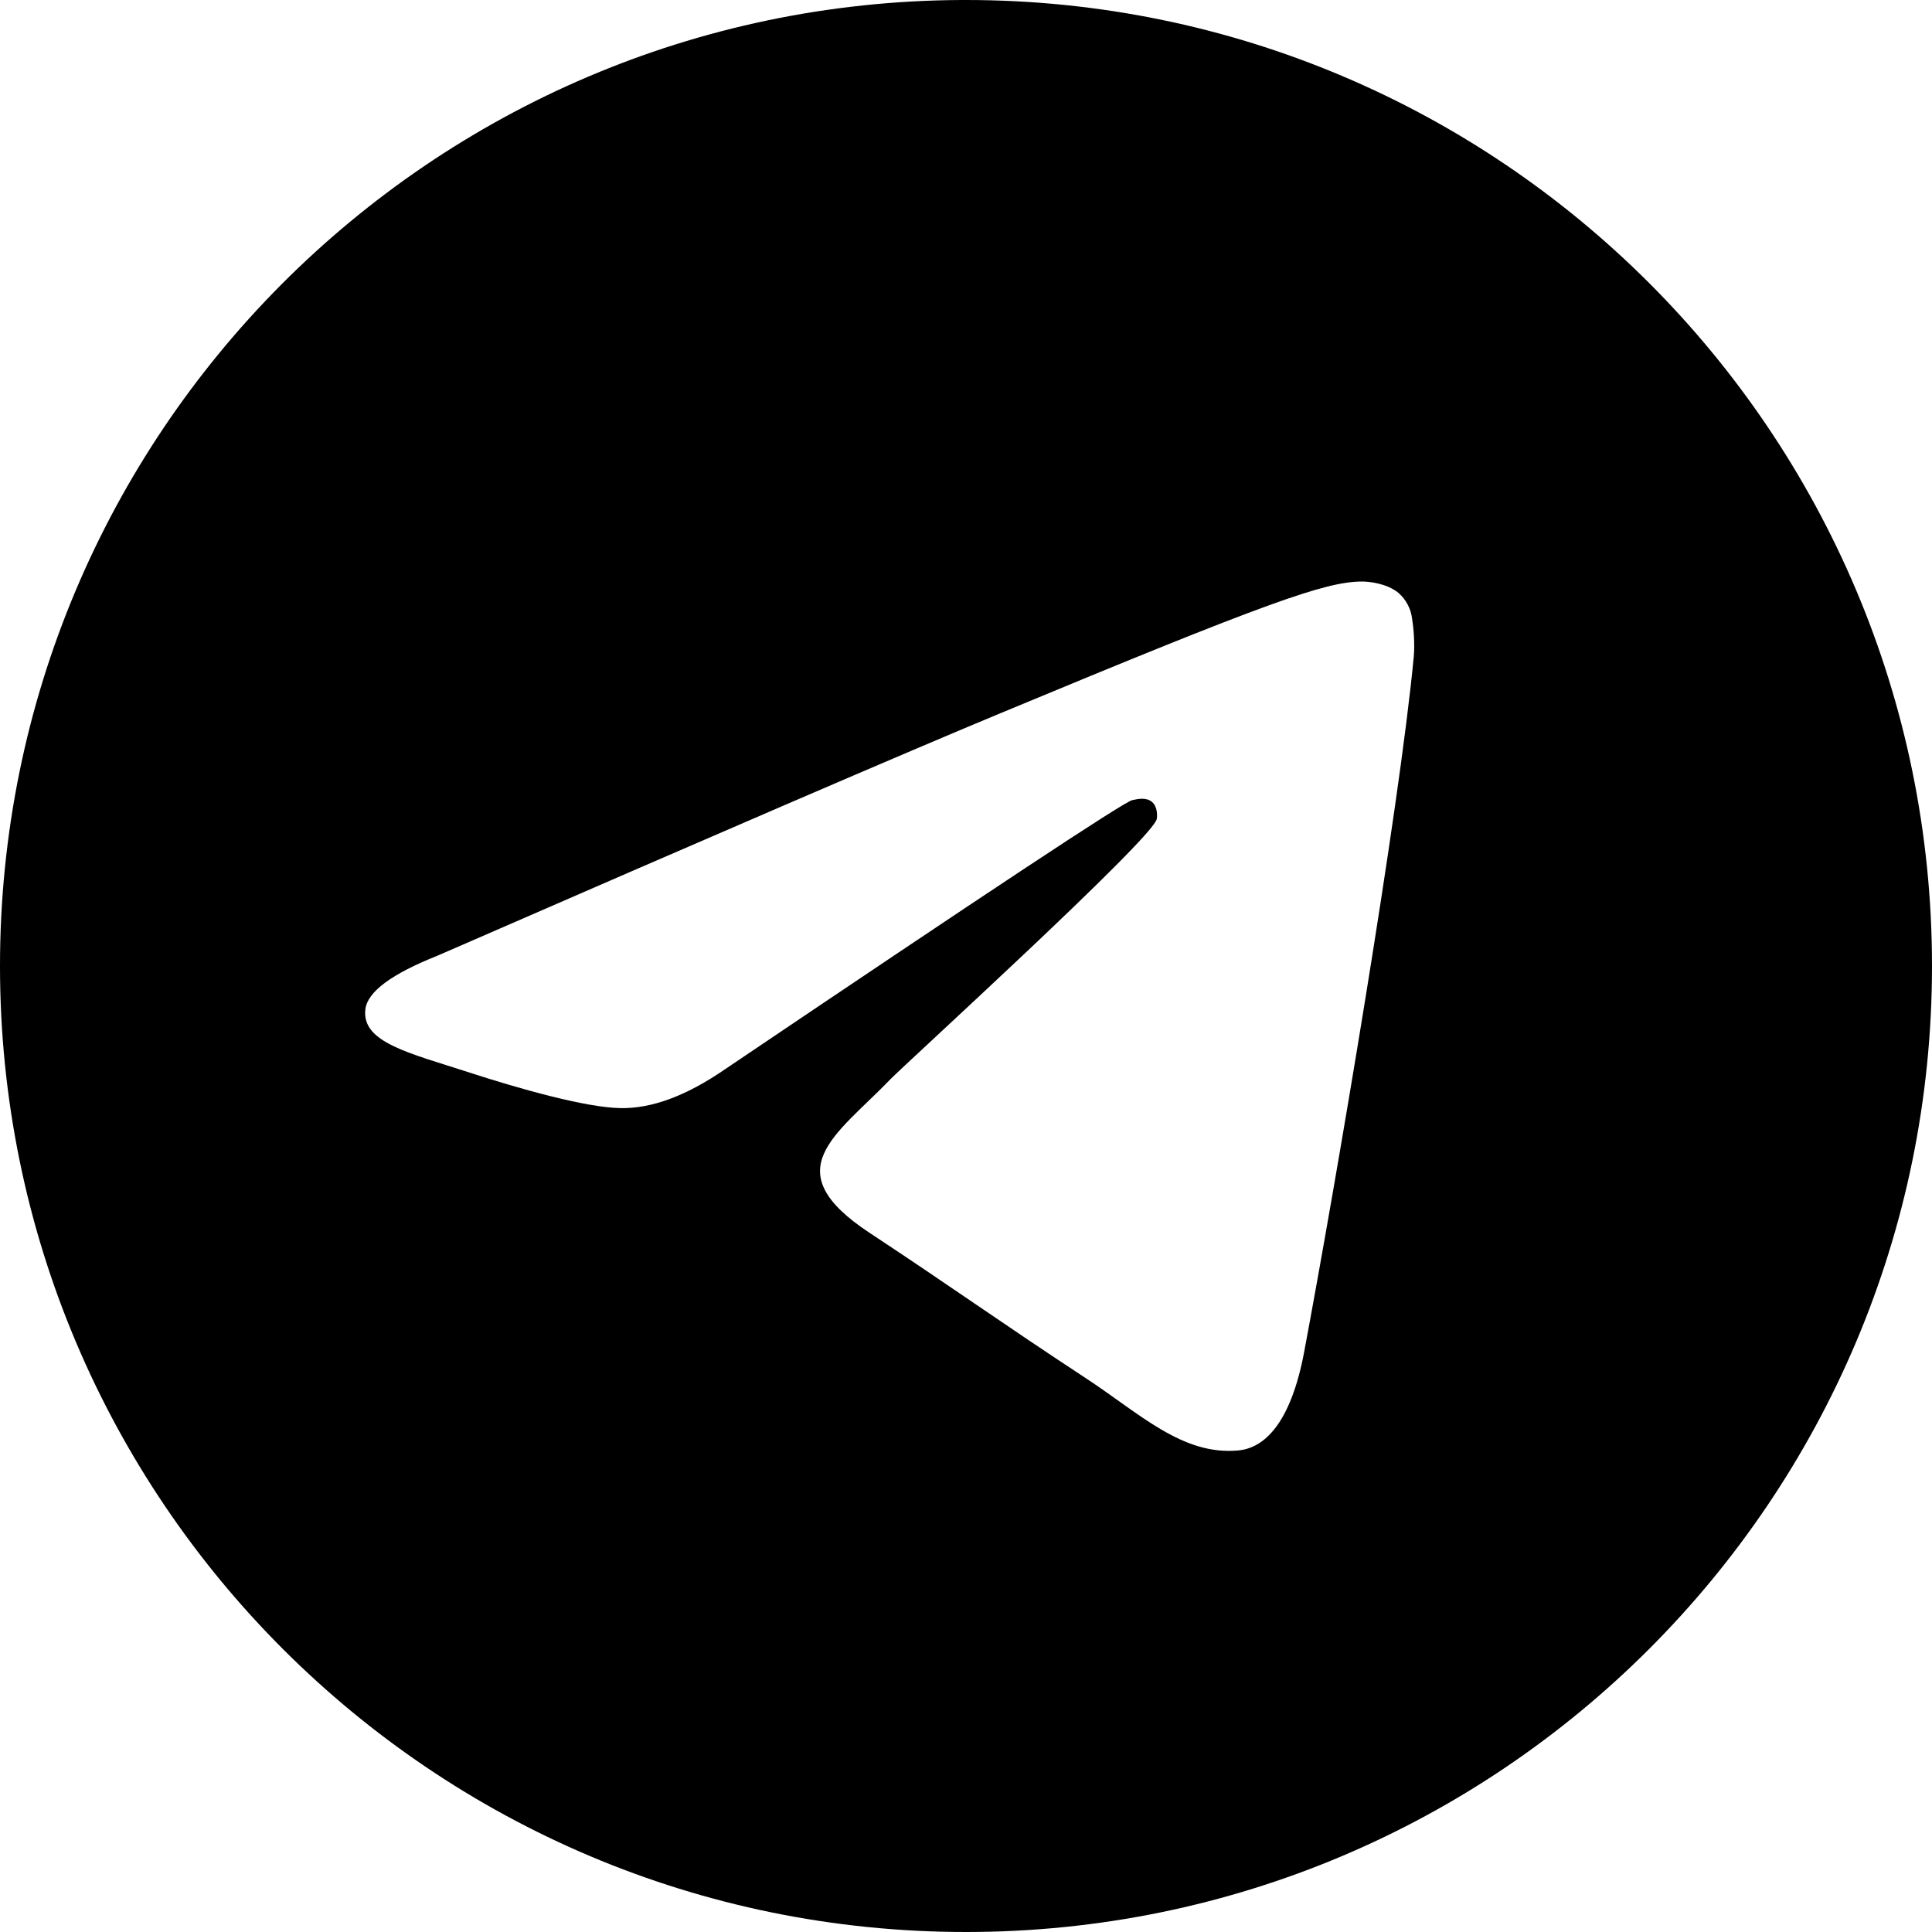
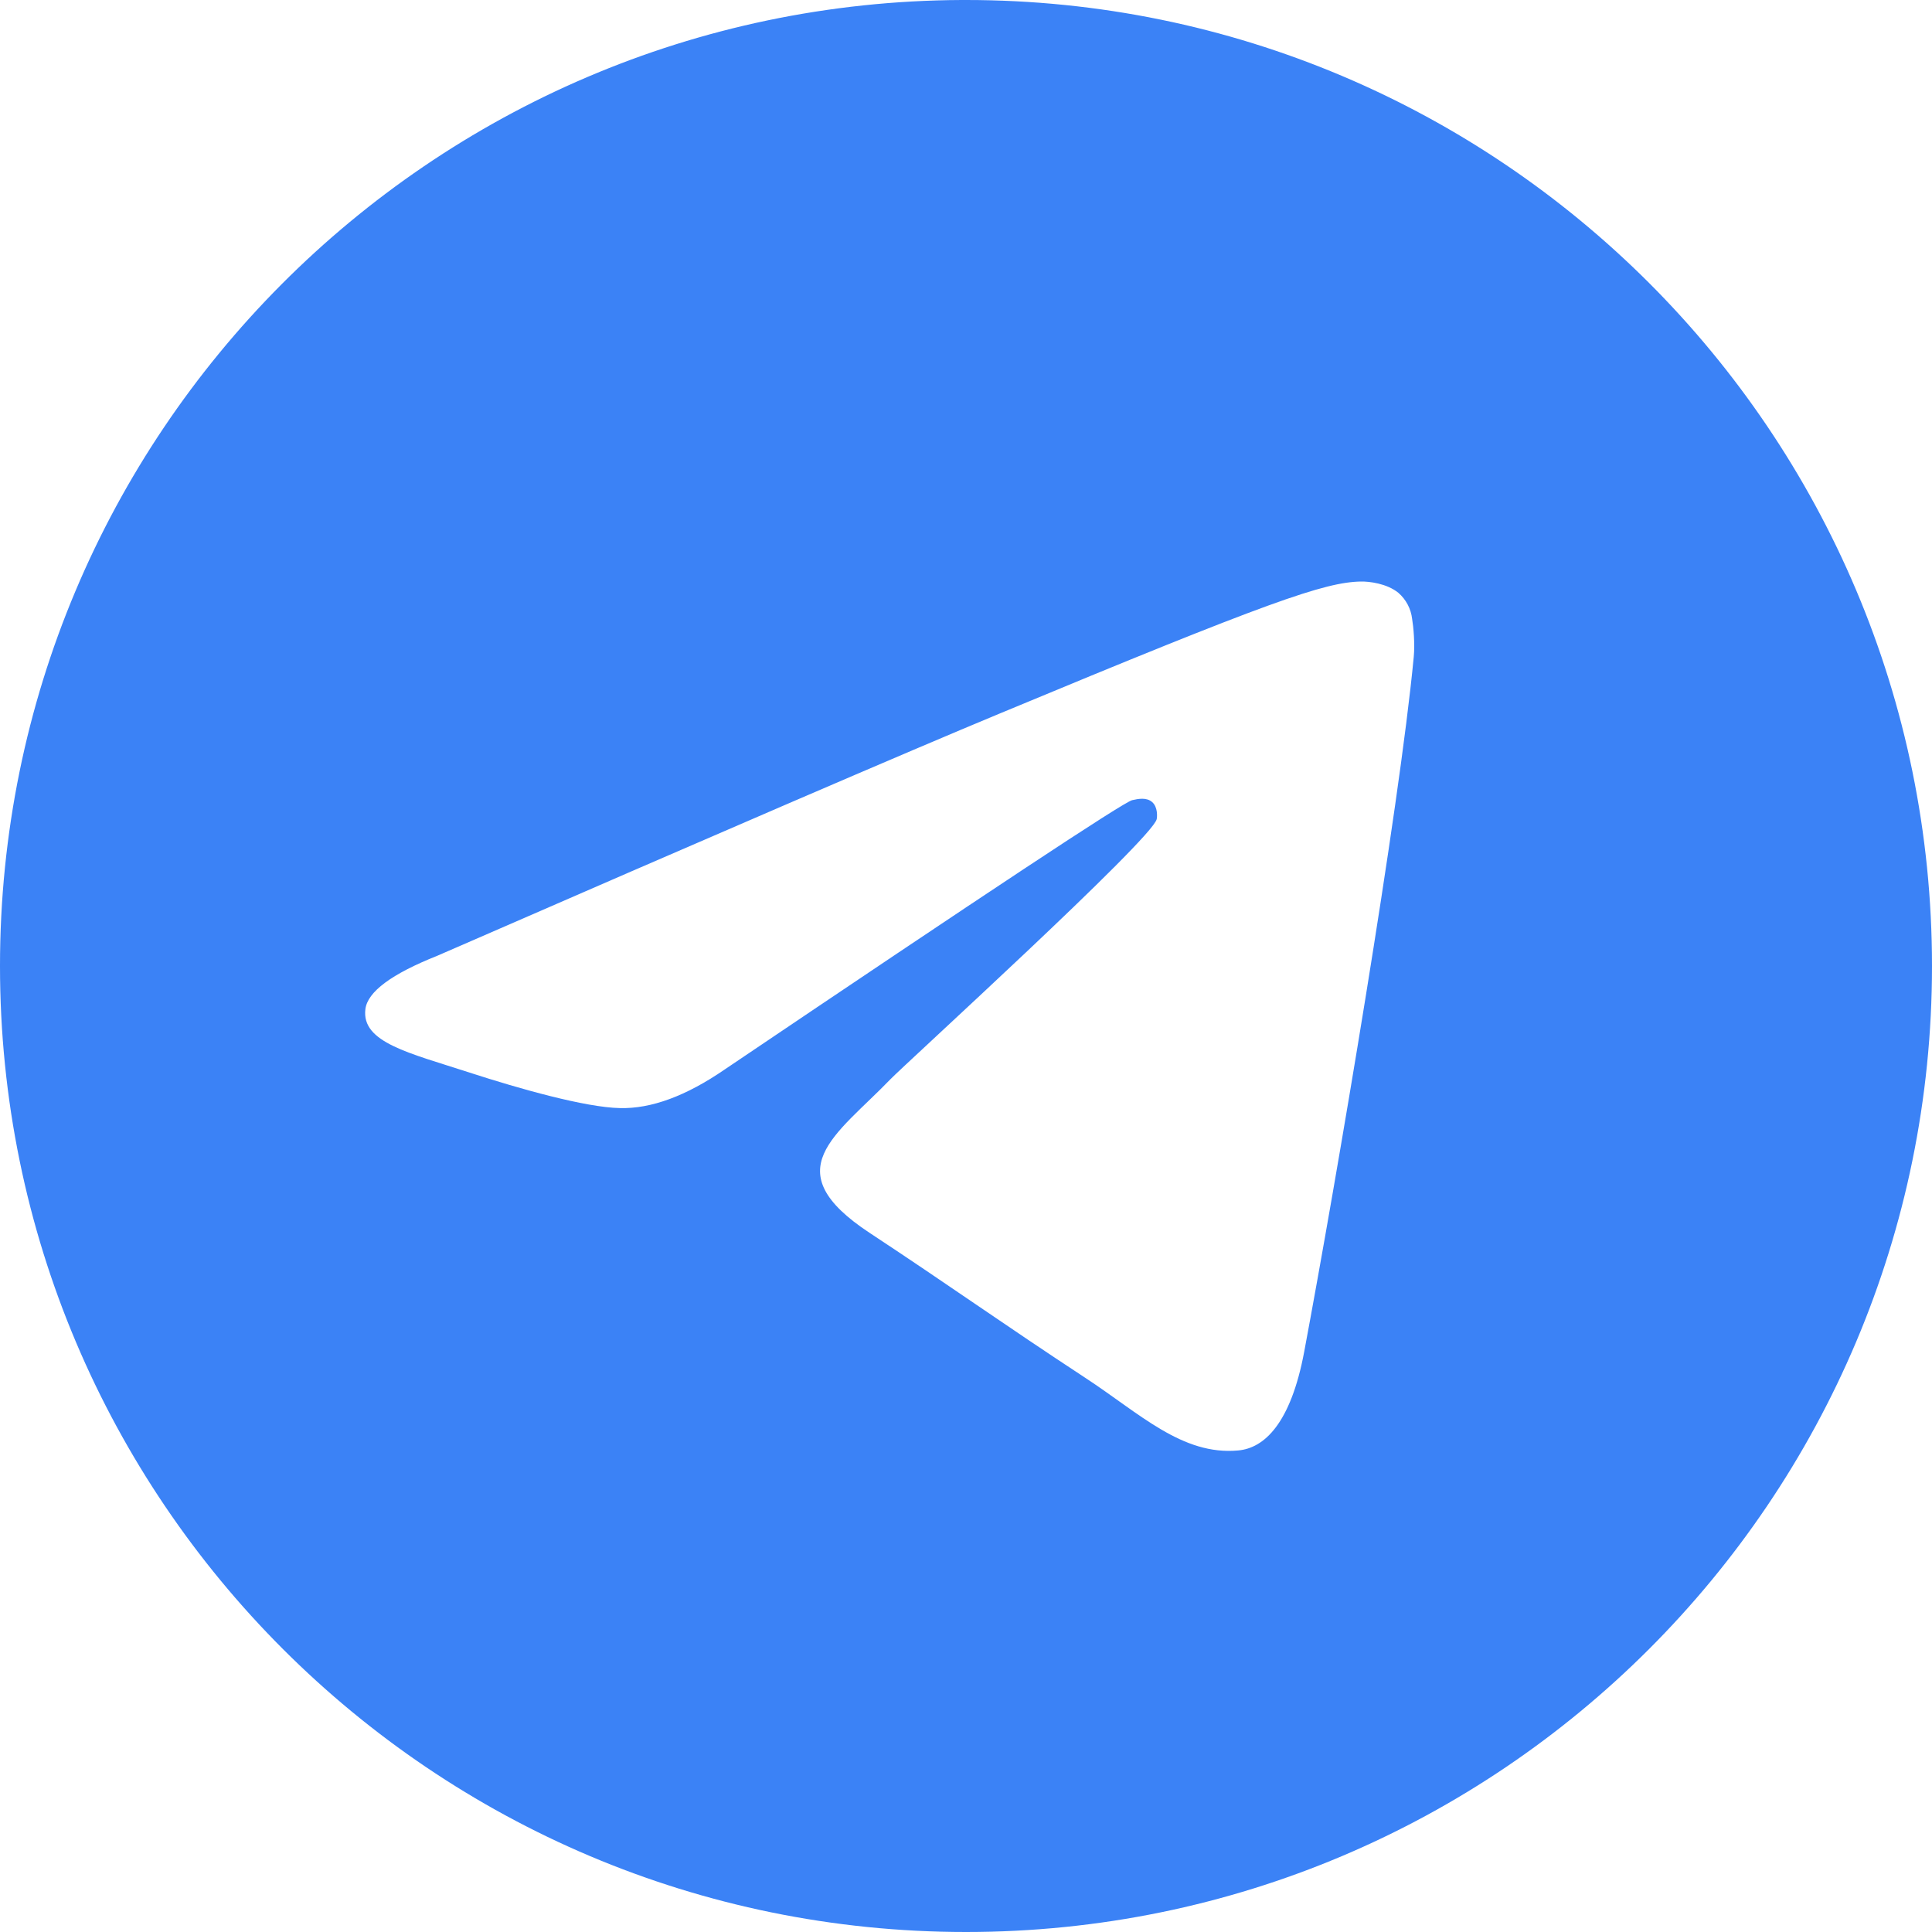
- <svg xmlns="http://www.w3.org/2000/svg" role="img" viewBox="0 0 24 24">
+ <svg xmlns="http://www.w3.org/2000/svg" role="img" fill="#3b82f6" viewBox="0 0 24 24">
  <path d="M11.944 0A12 12 0 0 0 0 12a12 12 0 0 0 12 12 12 12 0 0 0 12-12A12 12 0 0 0 12 0a12 12 0 0 0-.056 0zm4.962 7.224c.1-.002.321.023.465.14a.506.506 0 0 1 .171.325c.016.093.036.306.02.472-.18 1.898-.962 6.502-1.36 8.627-.168.9-.499 1.201-.82 1.23-.696.065-1.225-.46-1.9-.902-1.056-.693-1.653-1.124-2.678-1.8-1.185-.78-.417-1.21.258-1.91.177-.184 3.247-2.977 3.307-3.23.007-.032.014-.15-.056-.212s-.174-.041-.249-.024c-.106.024-1.793 1.14-5.061 3.345-.48.33-.913.49-1.302.48-.428-.008-1.252-.241-1.865-.44-.752-.245-1.349-.374-1.297-.789.027-.216.325-.437.893-.663 3.498-1.524 5.83-2.529 6.998-3.014 3.332-1.386 4.025-1.627 4.476-1.635z" />
</svg>
